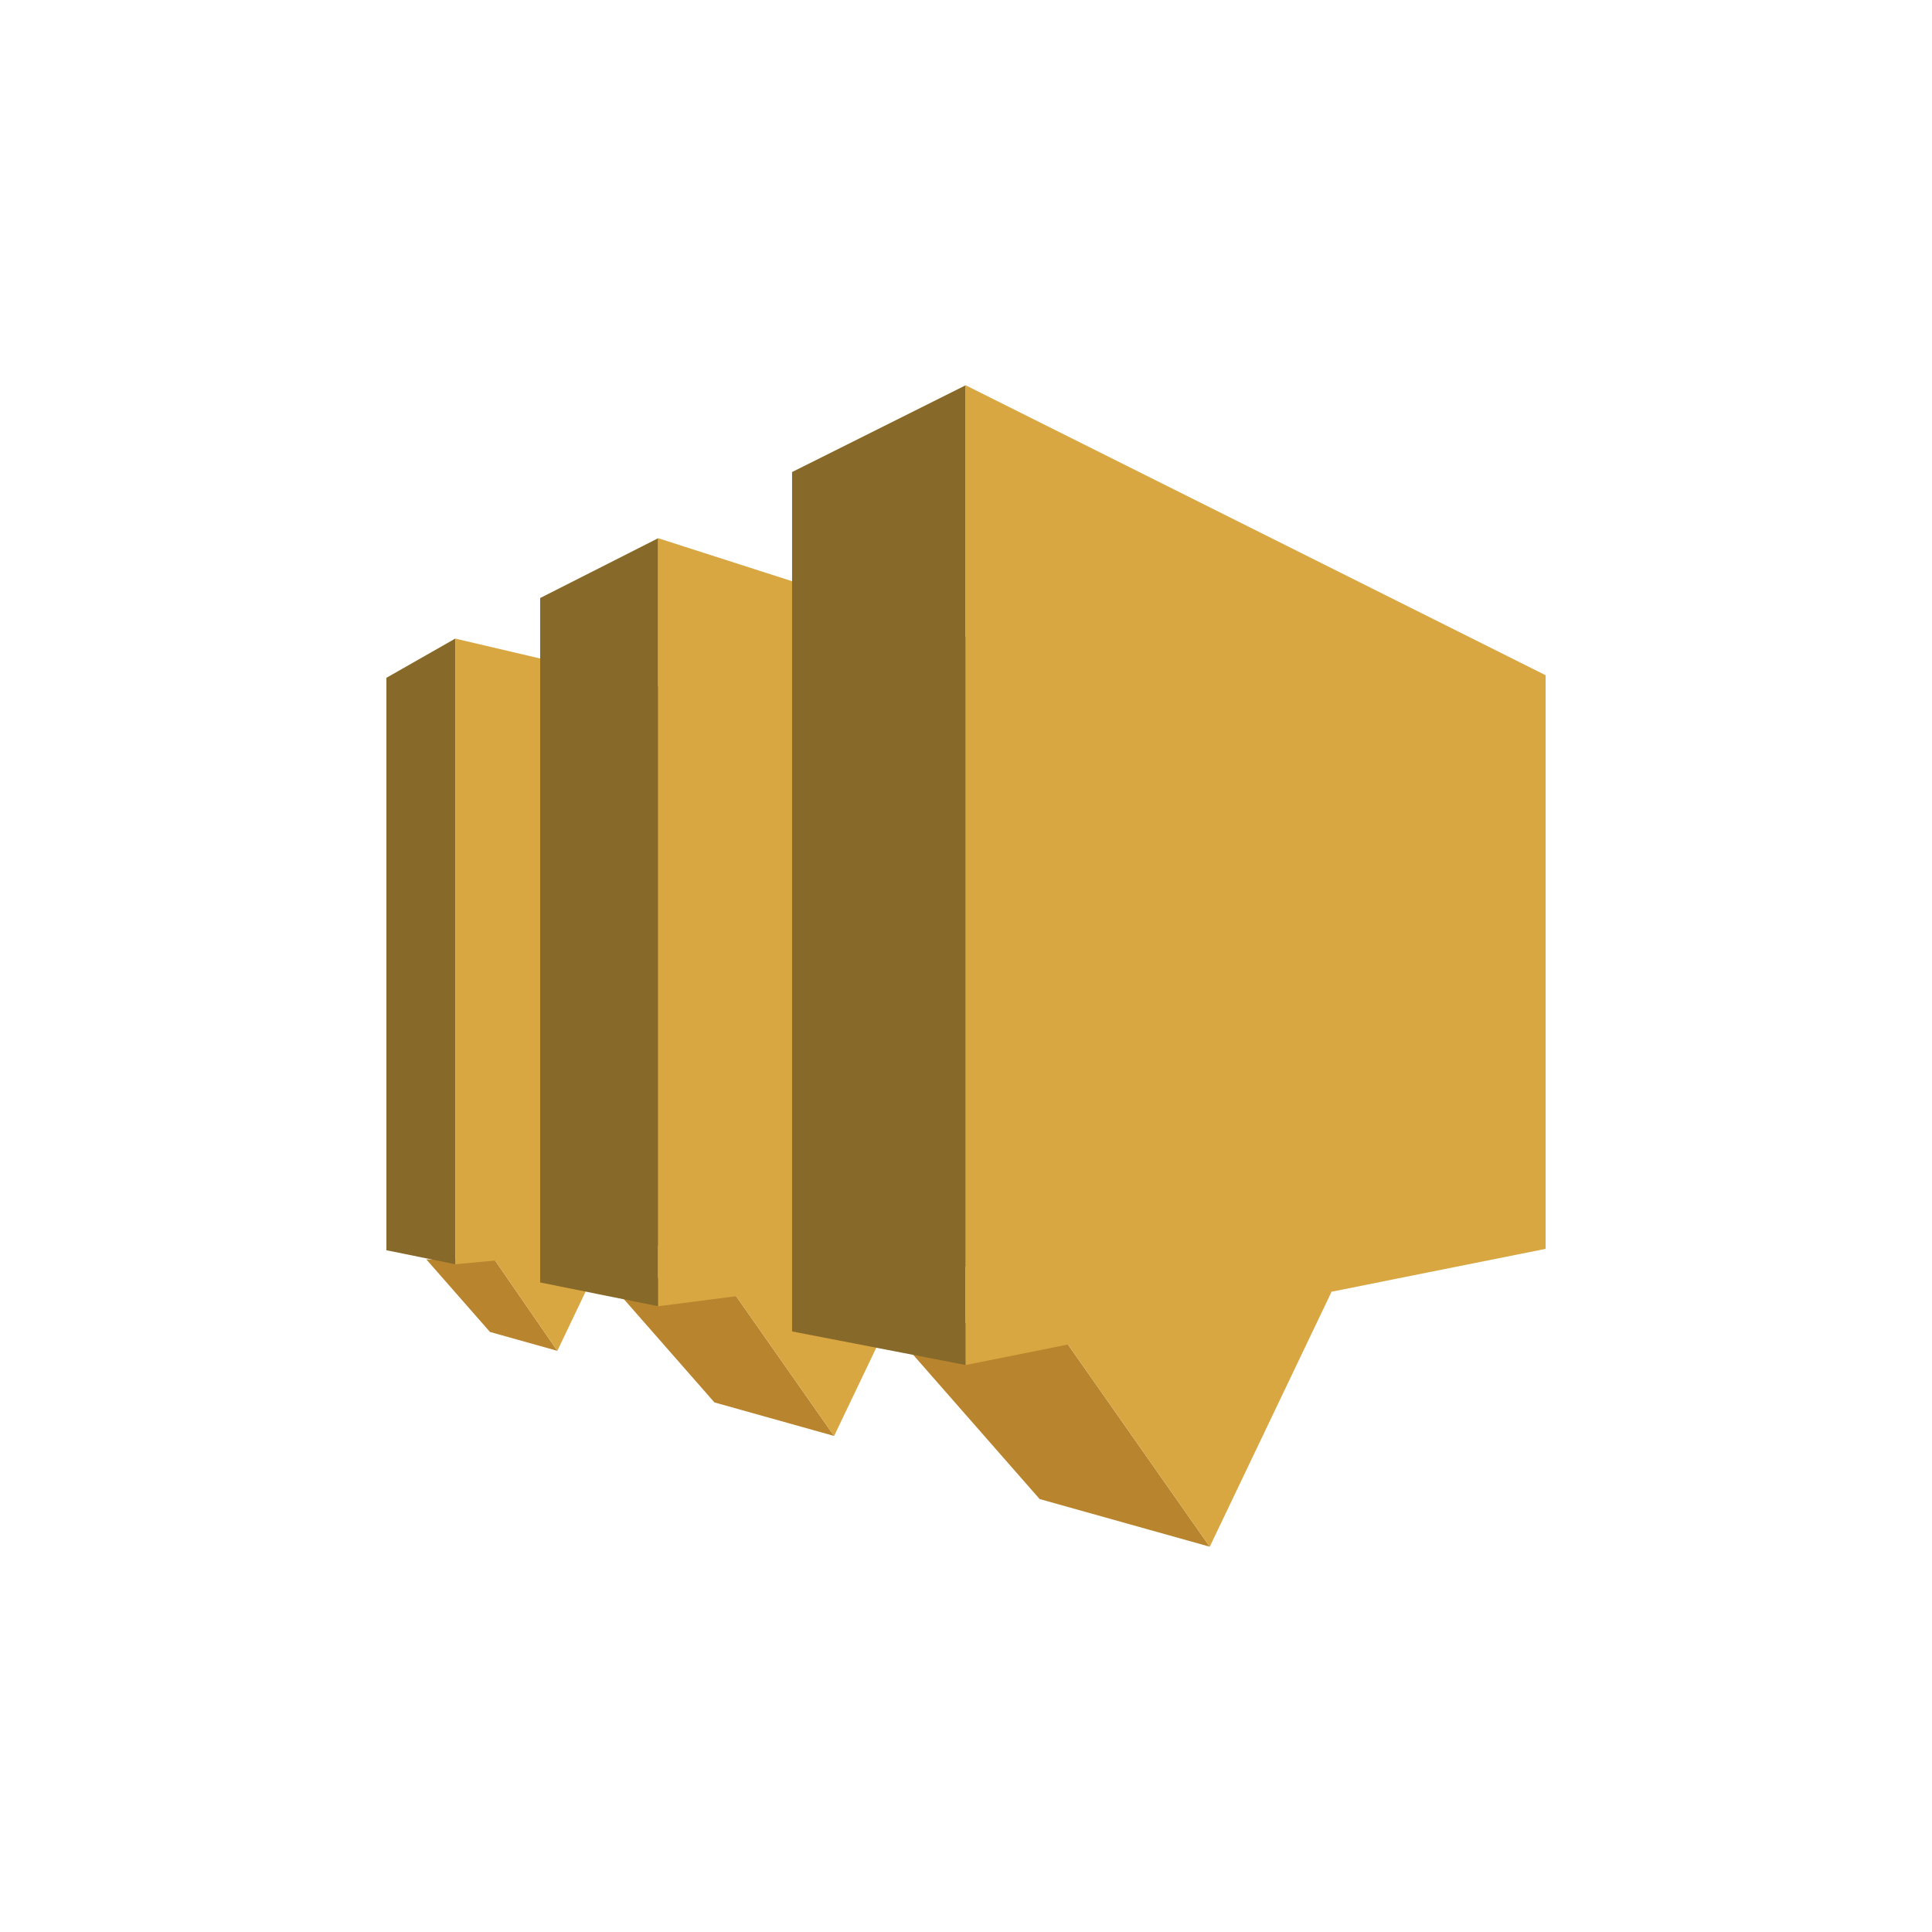
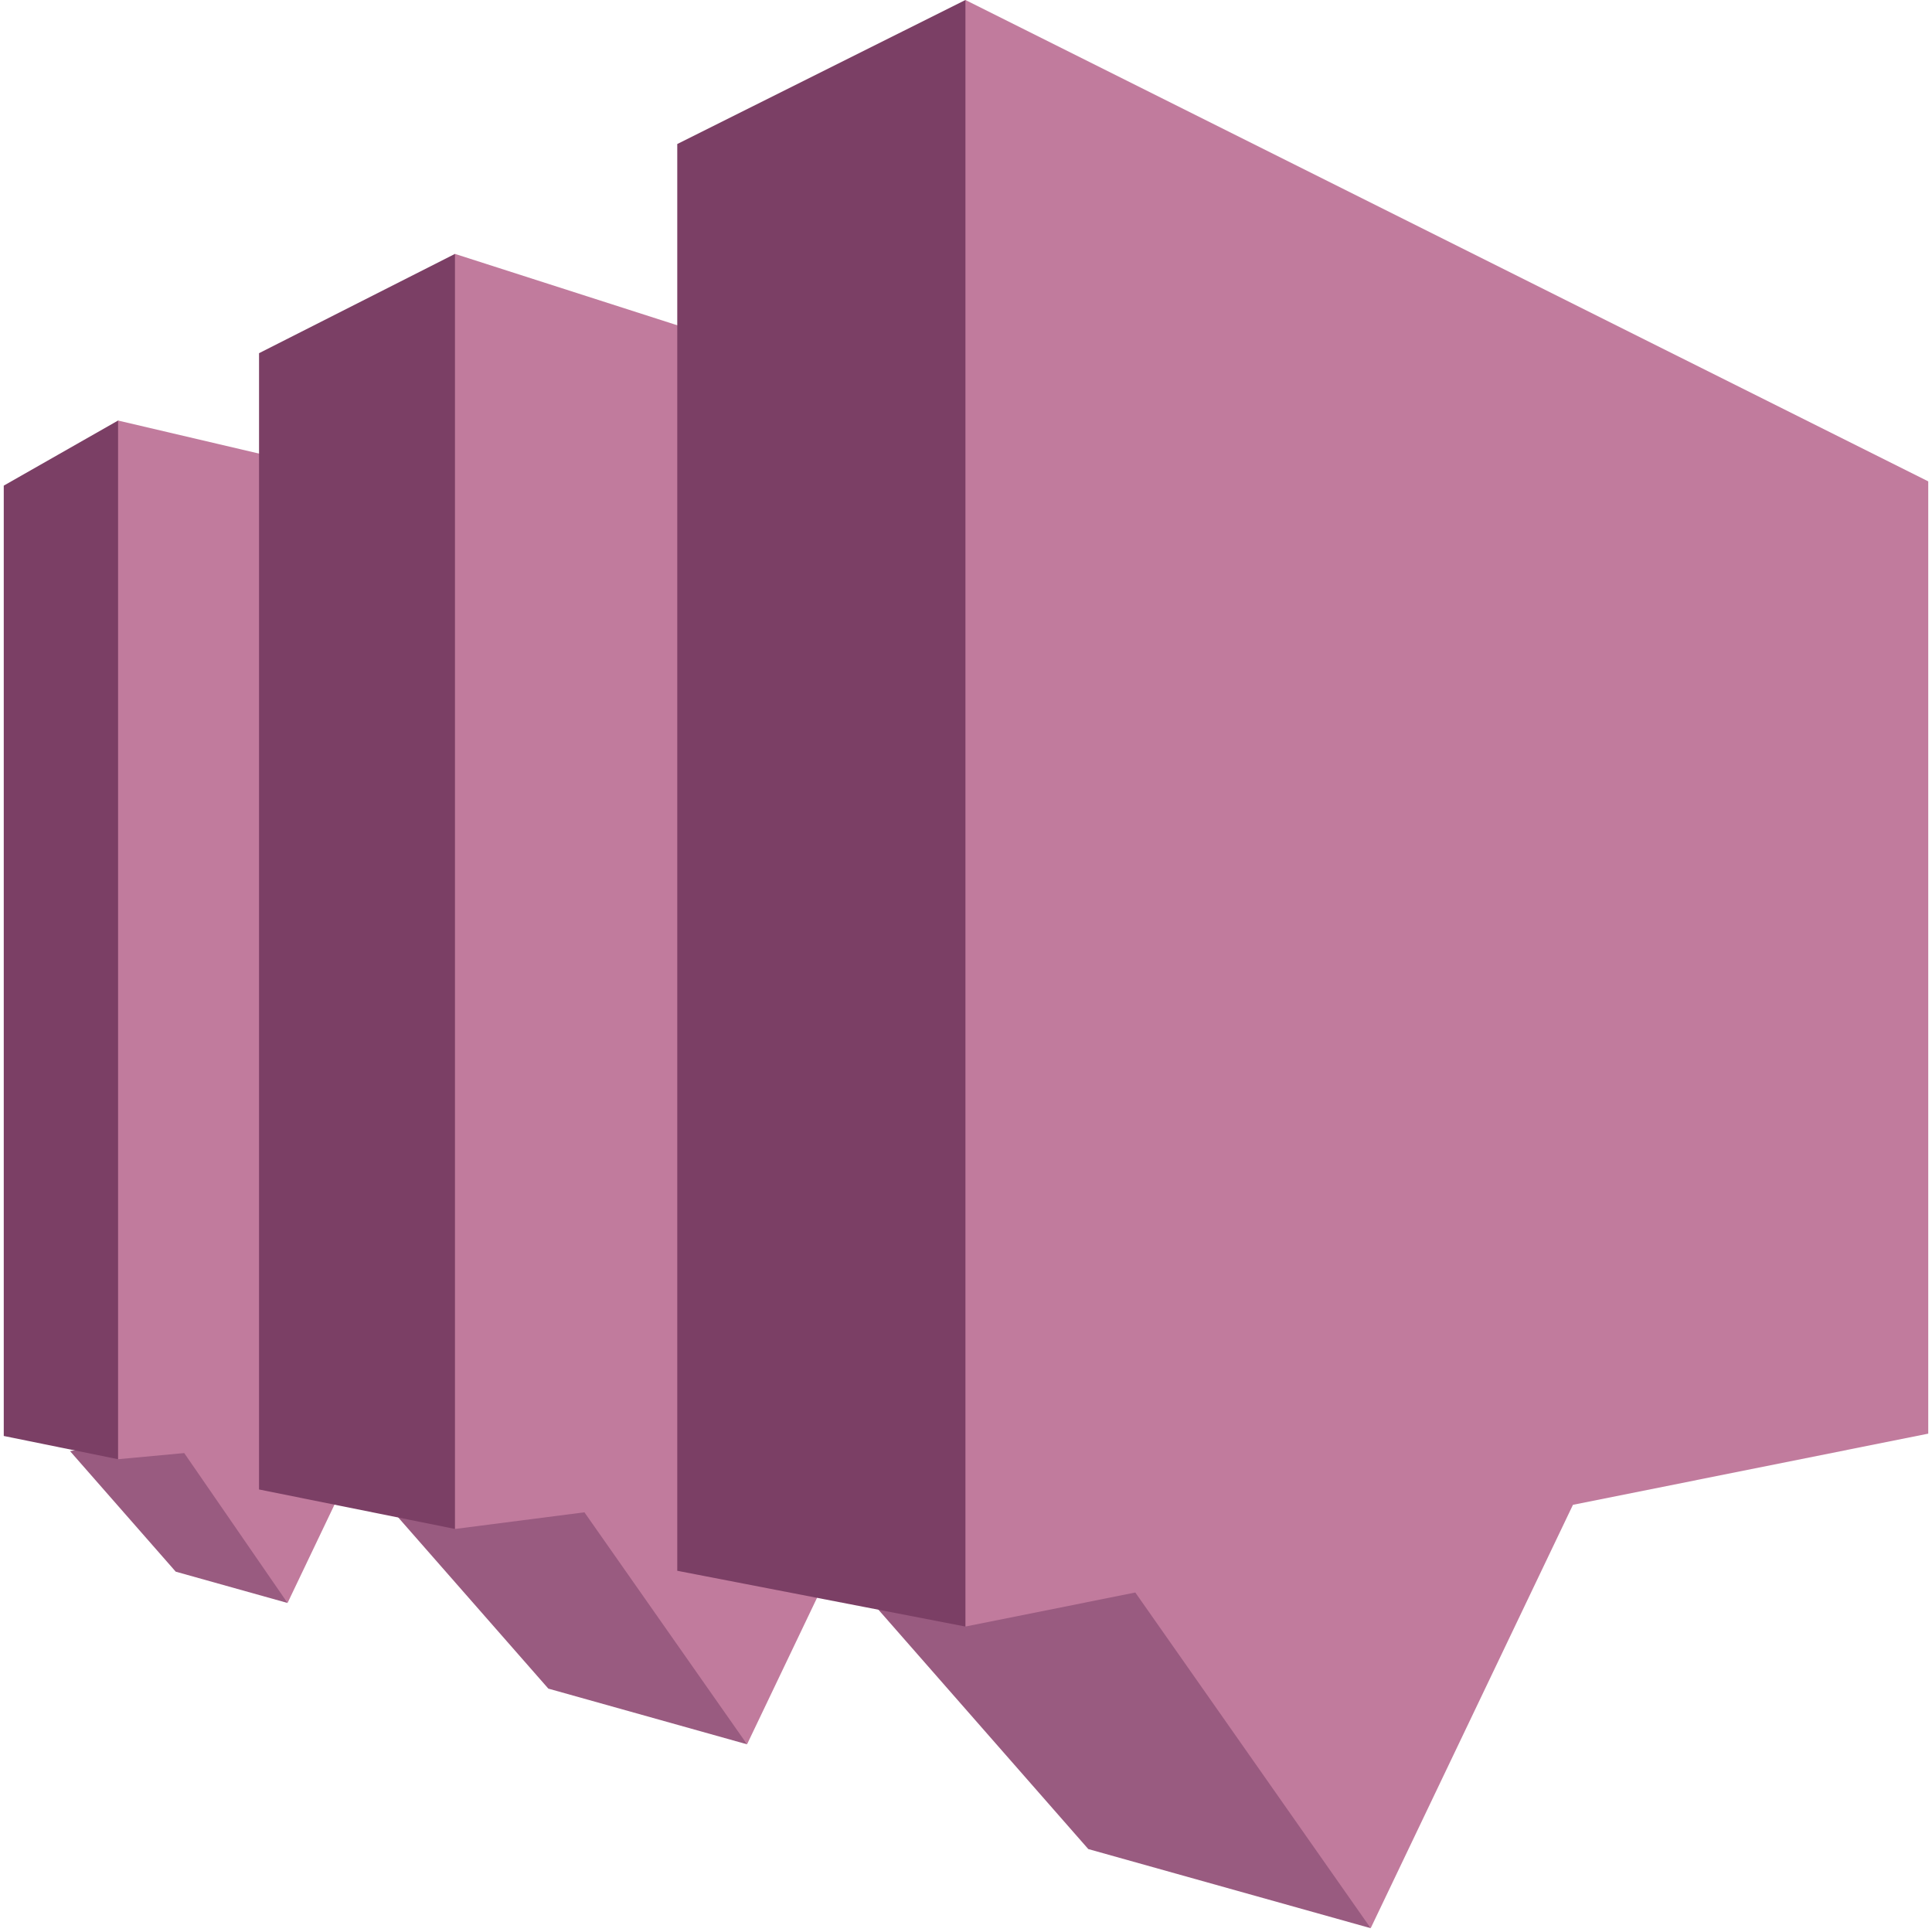
- <svg xmlns="http://www.w3.org/2000/svg" enable-background="new 0 0 100 100" height="100px" version="1.1" viewBox="0 0 100 100" width="100px" xml:space="preserve">
-   <g id="Amazon_CloudSearch">
-     <g>
-       <polygon fill="#B8852E" points="43.174,74.325 36.979,72.589 31.119,65.907 37.652,66.448   " />
-       <polygon fill="#D9A741" points="43.174,74.325 47.612,65.034 43.465,64.45 37.652,66.448   " />
-       <polygon fill="#B8852E" points="28.848,69.919 25.361,68.942 22.066,65.185 25.596,65.2   " />
-       <polygon fill="#D9A741" points="28.848,69.919 31.342,64.694 29.01,64.364 25.596,65.2   " />
-       <polygon fill="#876929" points="20,64.712 23.563,65.437 23.563,33.054 20,35.083   " />
-       <polygon fill="#D9A741" points="37.328,36.28 37.328,64.157 23.564,65.437 23.564,33.054   " />
-       <polygon fill="#876929" points="27.959,66.38 34.067,67.61 34.067,27.858 27.959,30.954   " />
-       <polygon fill="#D9A741" points="68.922,39.048 68.922,63.126 34.067,67.611 34.067,27.858   " />
-       <polygon fill="#B8852E" points="62.617,80.058 53.812,77.591 45.49,68.099 54.771,68.869   " />
-       <polygon fill="#D9A741" points="62.617,80.058 68.922,66.86 63.029,66.026 54.771,68.869   " />
-       <polygon fill="#876929" points="40.998,68.915 49.981,70.653 49.981,19.942 40.998,24.433   " />
-       <polygon fill="#D9A741" points="49.982,70.653 80,64.64 80,34.95 49.982,19.942   " />
-     </g>
+ <svg xmlns="http://www.w3.org/2000/svg" width="800px" height="800px" viewBox="-0.5 0 257 257" version="1.1" preserveAspectRatio="xMidYMid">
+   <g>
+     <path d="M98.875,232.033 L72.442,224.625 L47.441,196.117 L78.713,195.254 L98.875,232.033" fill="#995B80">
+ 
+ </path>
+     <path d="M37.75,213.233 L22.875,209.067 L8.817,193.033 L25.899,190.224 L37.75,213.233" fill="#995B80">
+ 
+ </path>
+     <path d="M0,191.017 L15.204,194.108 L17.411,190.226 L17.411,58.503 L15.204,55.942 L0,64.6 L0,191.017" fill="#7B3F65">
+ 
+ </path>
+     <path d="M73.933,69.708 L15.208,55.942 L15.208,194.108 L24.006,193.29 L37.75,213.233 L48.35,191.028 L73.933,188.65 L73.933,69.708" fill="#C17B9D">
+ 
+ </path>
+     <path d="M33.958,198.133 L60.021,203.383 L61.737,199.338 L61.737,37.44 L60.021,33.775 L33.958,46.983 L33.958,198.133" fill="#7B3F65">
+ 
+ </path>
+     <path d="M208.734,81.516 L60.021,33.775 L60.021,203.387 L77.242,201.171 L98.875,232.033 L116.001,196.183 L208.734,184.25 L208.734,81.516" fill="#C17B9D">
+ 
+ </path>
+     <path d="M181.833,256.492 L144.267,245.967 L108.758,205.467 L154.791,204.999 L181.833,256.492" fill="#995B80">
+ 
+ </path>
+     <path d="M89.591,208.95 L127.921,216.367 L130.898,213.801 L130.898,4.117 L127.921,0 L89.591,19.158 L89.591,208.95" fill="#7B3F65">
+ 
+ </path>
+     <path d="M256,64.033 L127.925,0 L127.925,216.367 L150.522,211.839 L181.833,256.492 L208.734,200.183 L208.717,200.181 L256,190.708 L256,64.033" fill="#C17B9D">
+ 
+ </path>
  </g>
</svg>
